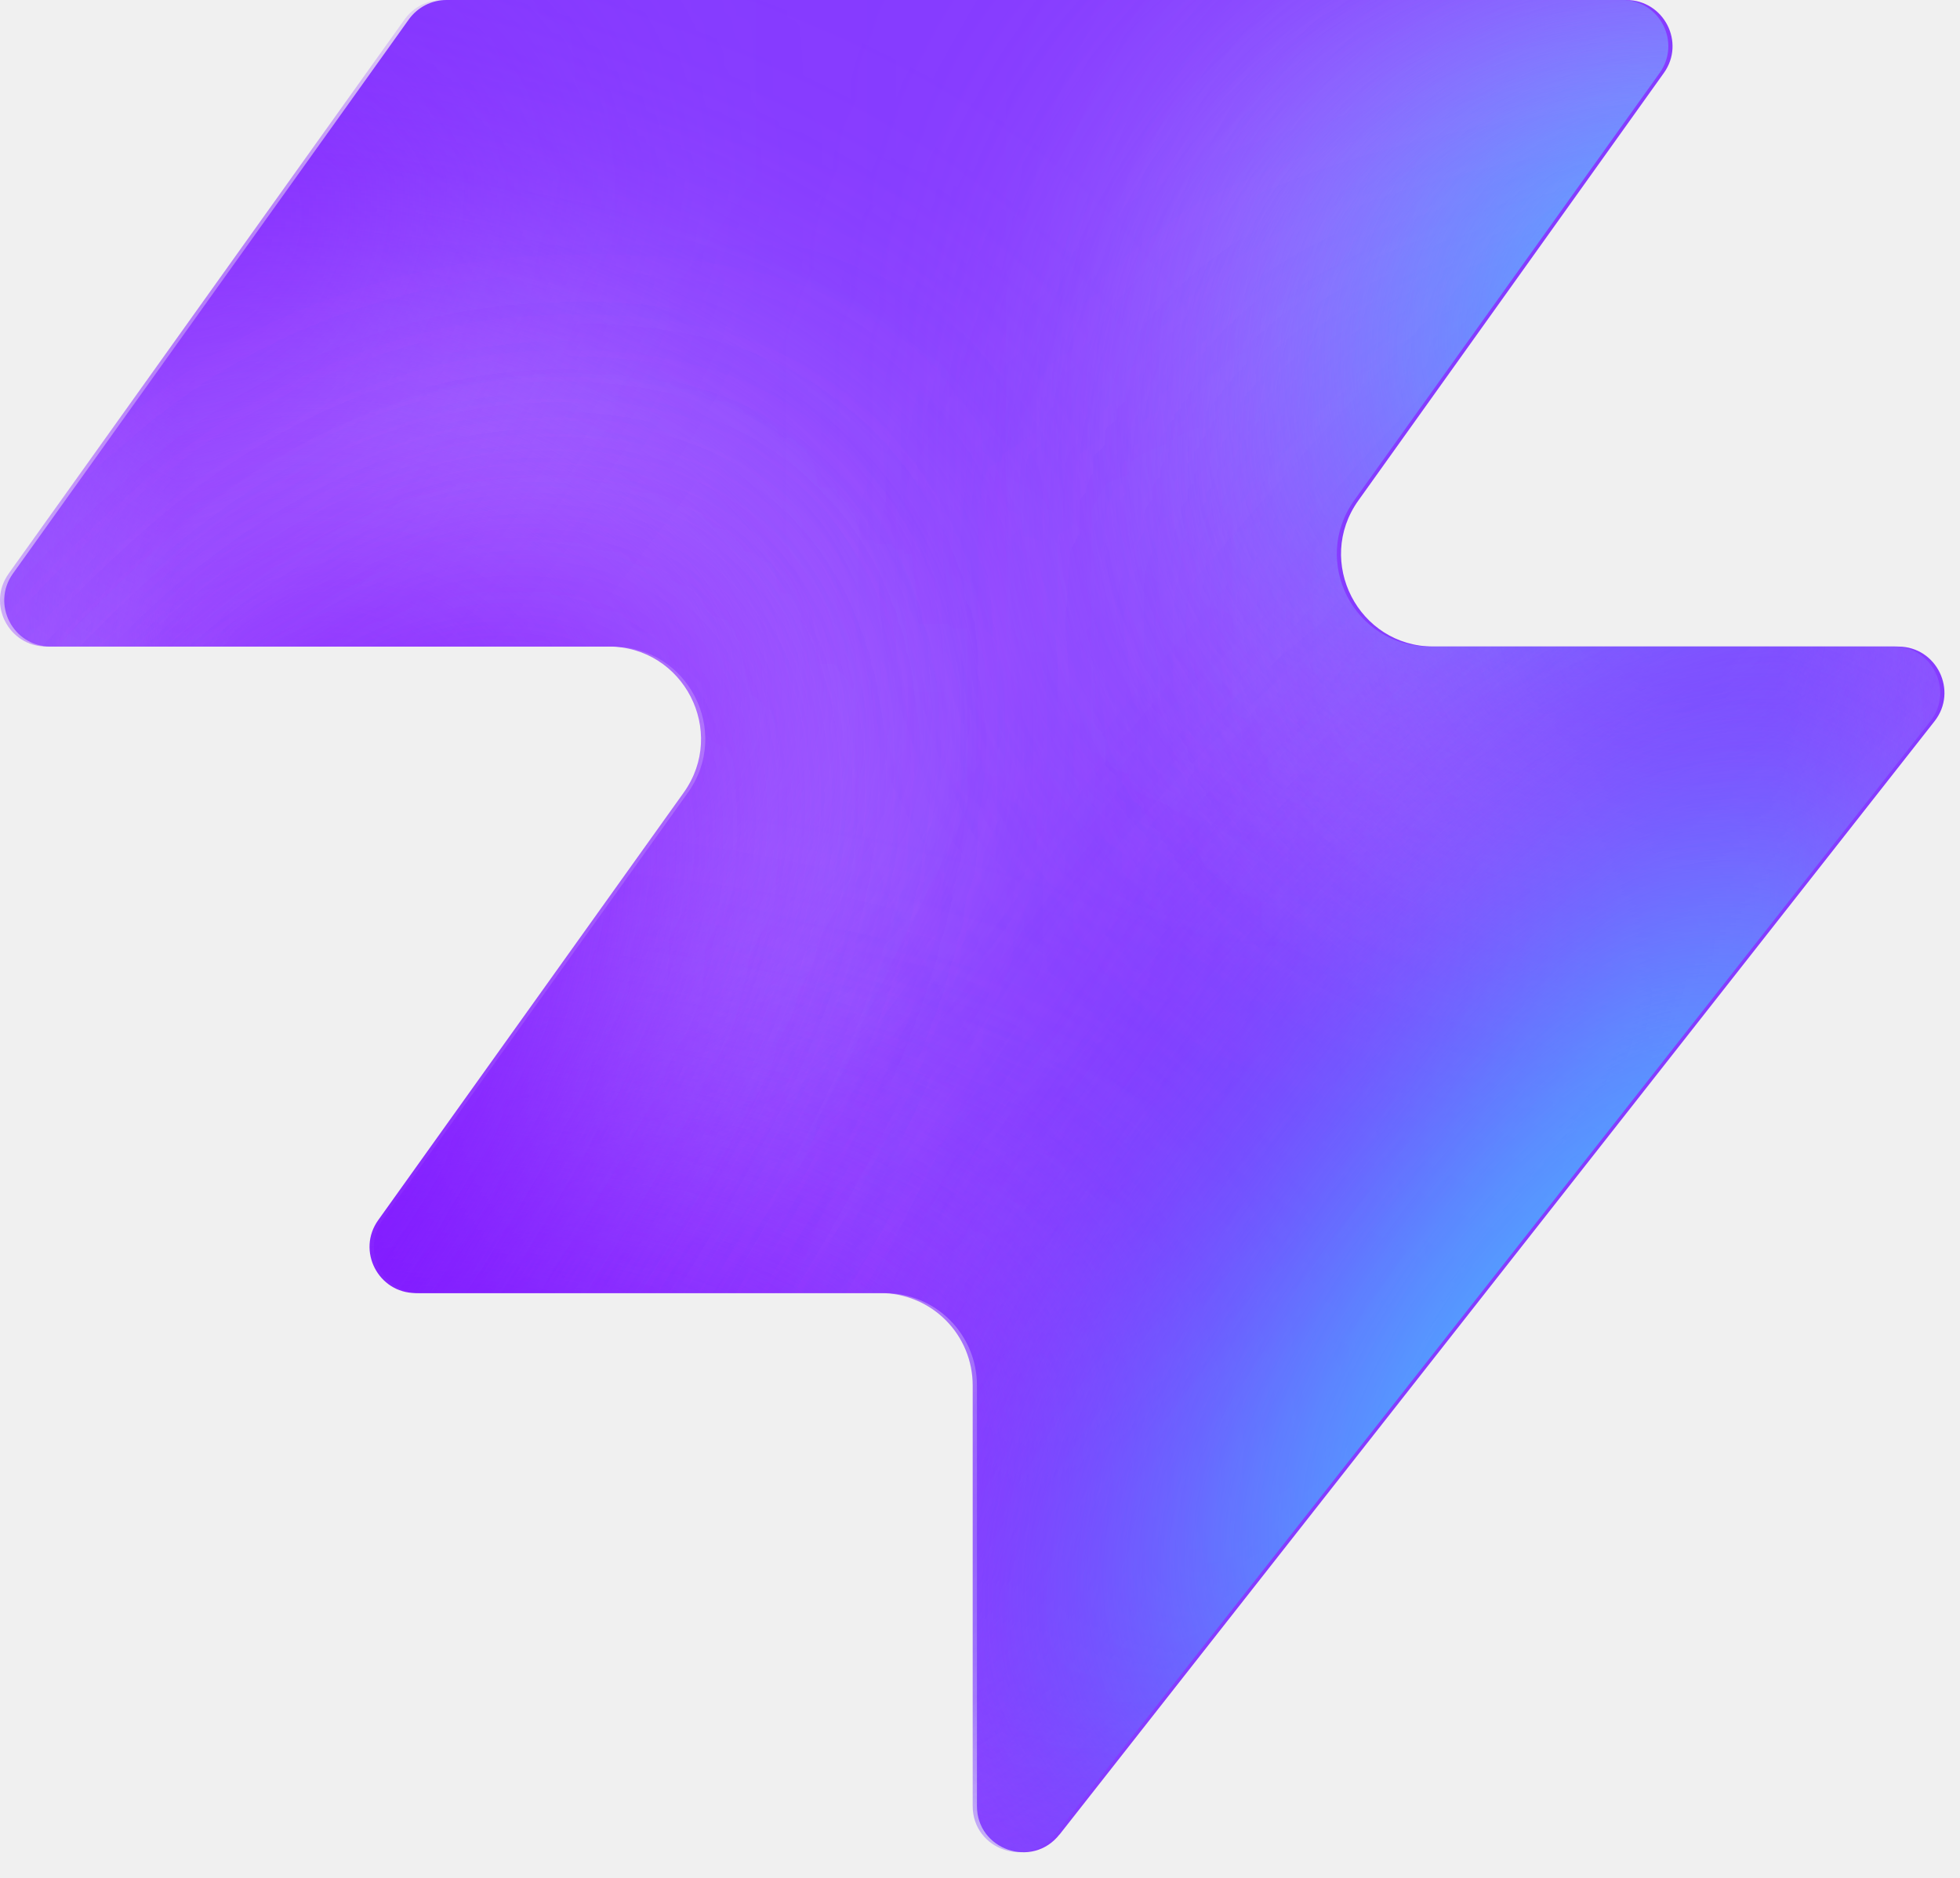
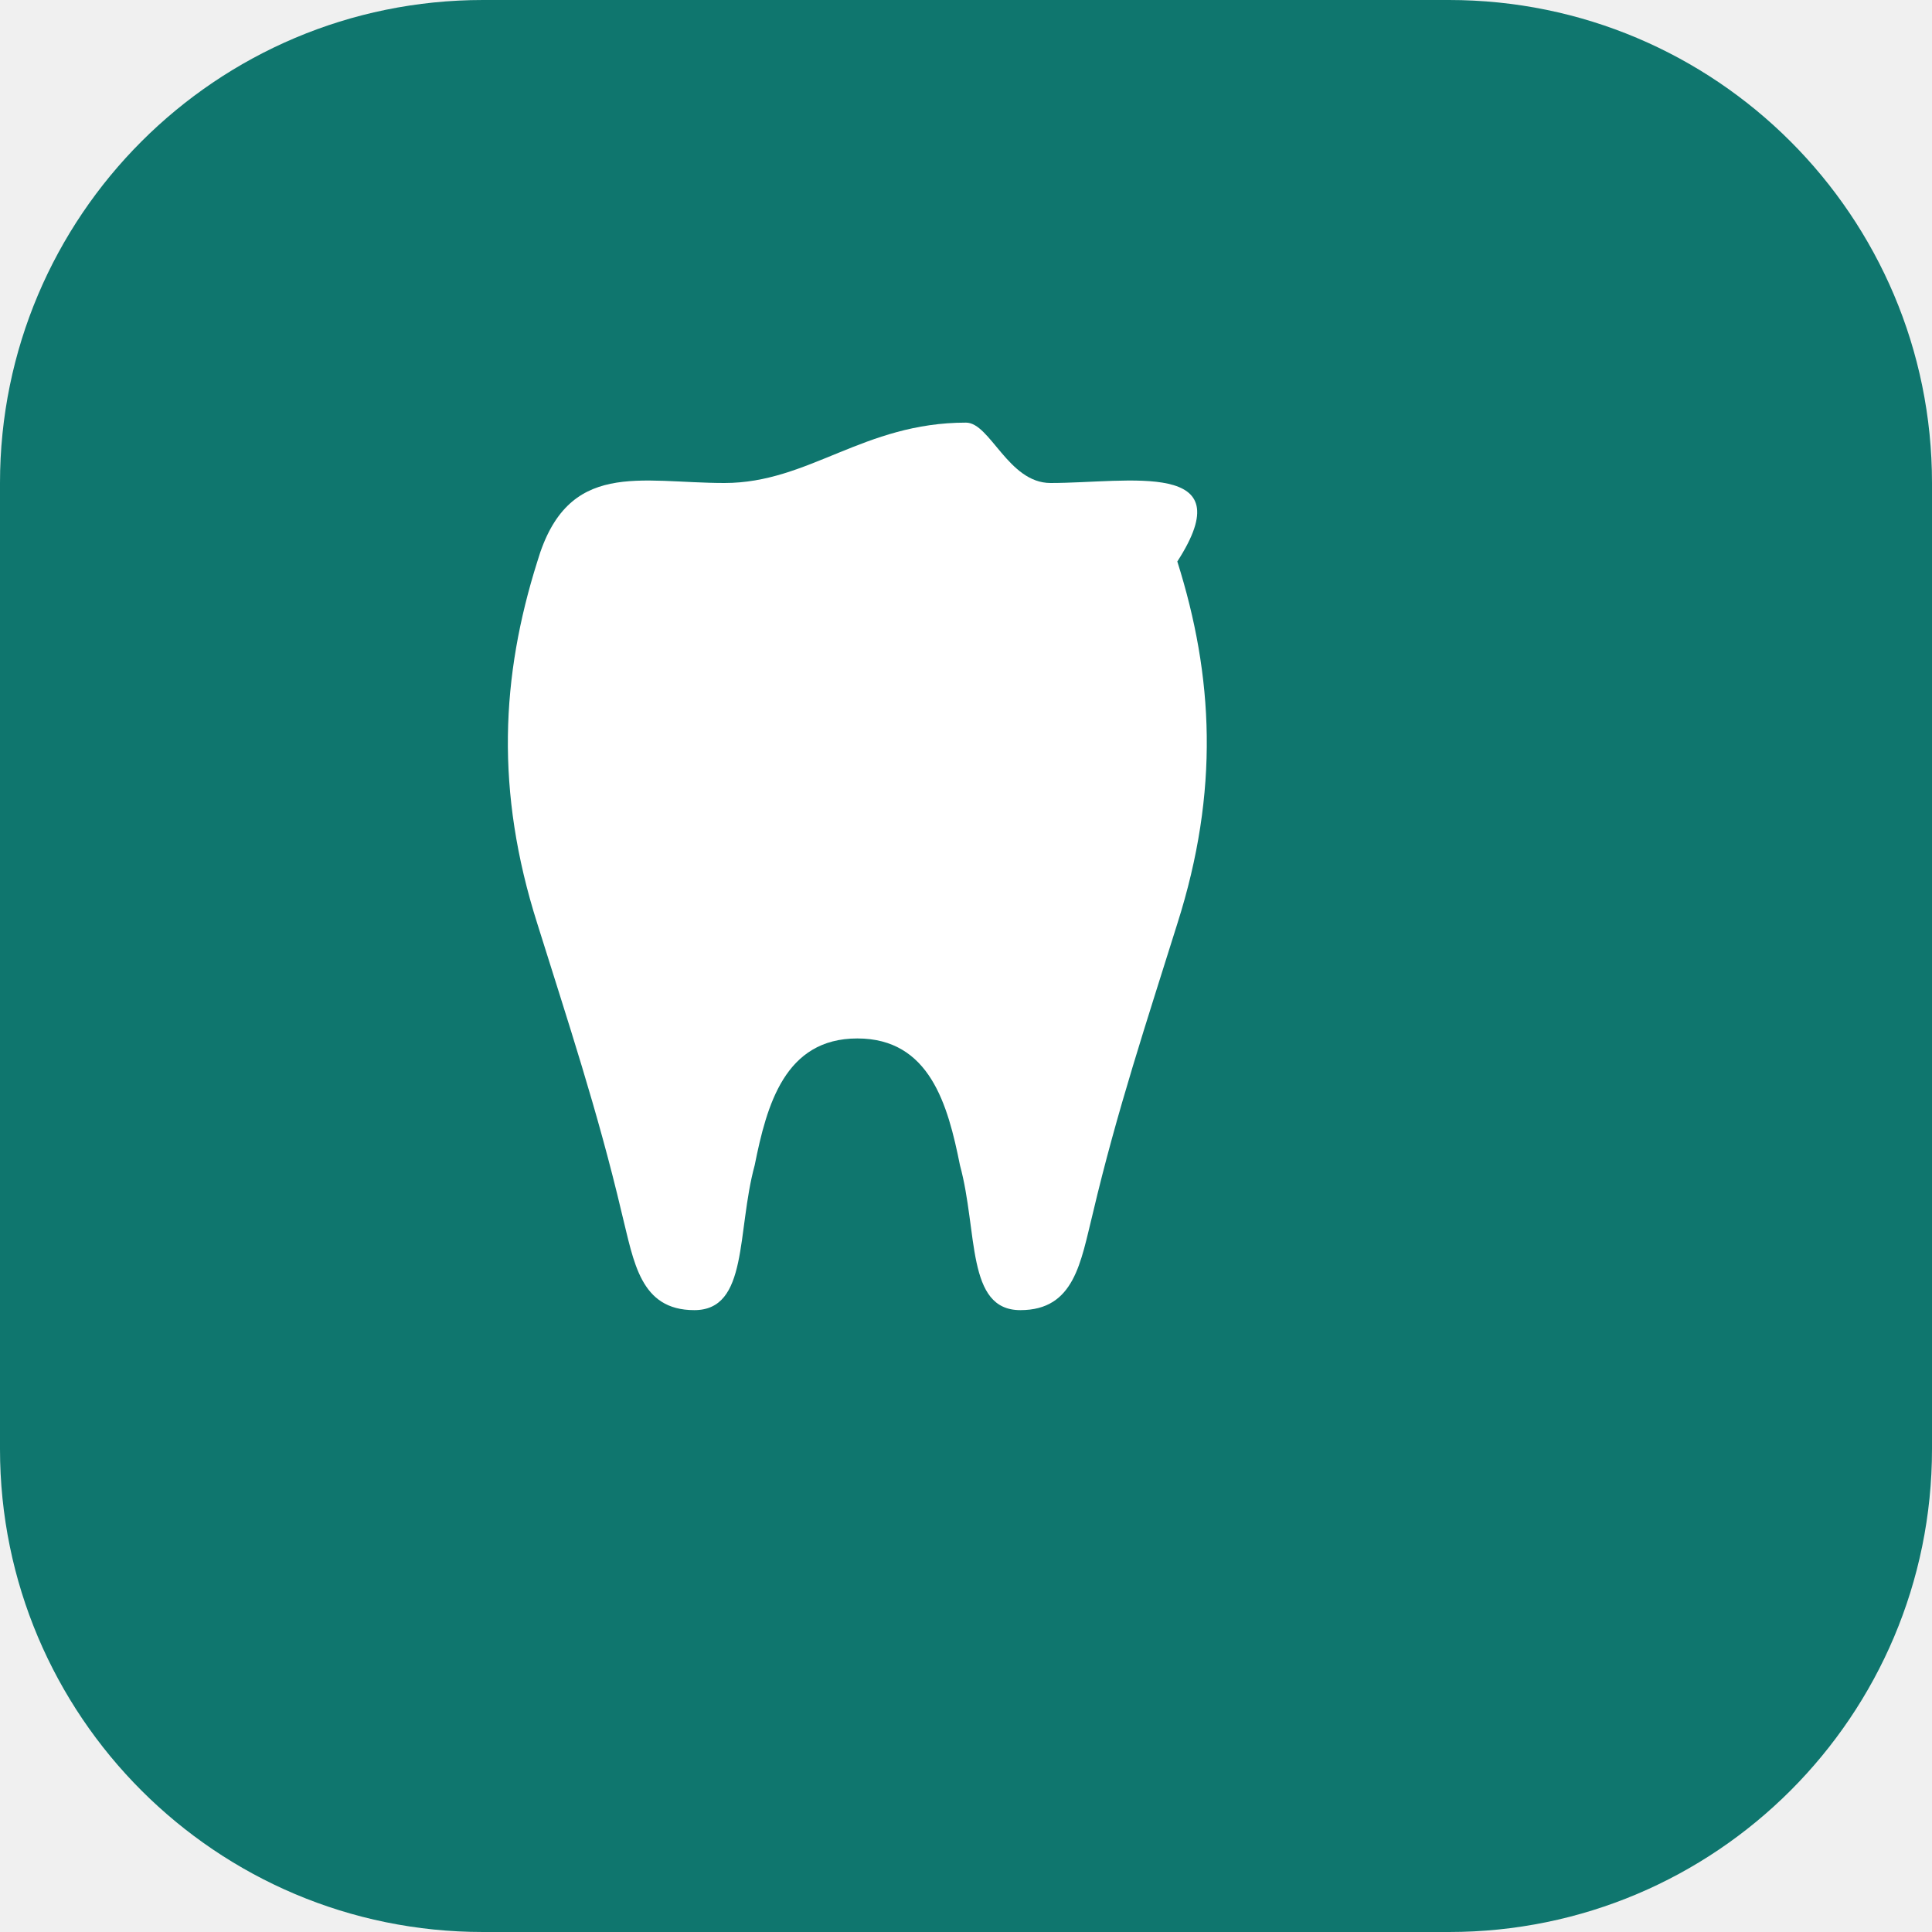
- <svg xmlns="http://www.w3.org/2000/svg" width="48" height="46" fill="none" viewBox="0 0 48 46">
-   <path fill="#863bff" d="M25.946 44.938c-.664.845-2.021.375-2.021-.698V33.937a2.26 2.26 0 0 0-2.262-2.262H10.287c-.92 0-1.456-1.04-.92-1.788l7.48-10.471c1.07-1.497 0-3.578-1.842-3.578H1.237c-.92 0-1.456-1.04-.92-1.788L10.013.474c.214-.297.556-.474.92-.474h28.894c.92 0 1.456 1.04.92 1.788l-7.48 10.471c-1.07 1.498 0 3.579 1.842 3.579h11.377c.943 0 1.473 1.088.89 1.83L25.947 44.94z" style="fill:#863bff;fill:color(display-p3 .525 .23 1);fill-opacity:1" />
-   <mask id="a" width="48" height="46" x="0" y="0" maskUnits="userSpaceOnUse" style="mask-type:alpha">
-     <path fill="#000" d="M25.842 44.938c-.664.844-2.021.375-2.021-.698V33.937a2.26 2.26 0 0 0-2.262-2.262H10.183c-.92 0-1.456-1.04-.92-1.788l7.48-10.471c1.07-1.498 0-3.579-1.842-3.579H1.133c-.92 0-1.456-1.04-.92-1.787L9.91.473c.214-.297.556-.474.92-.474h28.894c.92 0 1.456 1.04.92 1.788l-7.48 10.471c-1.07 1.498 0 3.578 1.842 3.578h11.377c.943 0 1.473 1.088.89 1.832L25.843 44.94z" style="fill:#000;fill-opacity:1" />
-   </mask>
-   <g mask="url(#a)">
-     <g filter="url(#b)">
-       <ellipse cx="5.508" cy="14.704" fill="#ede6ff" rx="5.508" ry="14.704" style="fill:#ede6ff;fill:color(display-p3 .927 .903 1);fill-opacity:1" transform="matrix(.00324 1 1 -.00324 -4.47 31.516)" />
-     </g>
-     <g filter="url(#c)">
-       <ellipse cx="10.399" cy="29.851" fill="#ede6ff" rx="10.399" ry="29.851" style="fill:#ede6ff;fill:color(display-p3 .927 .903 1);fill-opacity:1" transform="matrix(.00324 1 1 -.00324 -39.328 7.883)" />
-     </g>
-     <g filter="url(#d)">
-       <ellipse cx="5.508" cy="30.487" fill="#7e14ff" rx="5.508" ry="30.487" style="fill:#7e14ff;fill:color(display-p3 .492 .077 1);fill-opacity:1" transform="rotate(89.814 -25.913 -14.639)scale(1 -1)" />
-     </g>
-     <g filter="url(#e)">
-       <ellipse cx="5.508" cy="30.599" fill="#7e14ff" rx="5.508" ry="30.599" style="fill:#7e14ff;fill:color(display-p3 .492 .077 1);fill-opacity:1" transform="rotate(89.814 -32.644 -3.334)scale(1 -1)" />
-     </g>
-     <g filter="url(#f)">
-       <ellipse cx="5.508" cy="30.599" fill="#7e14ff" rx="5.508" ry="30.599" style="fill:#7e14ff;fill:color(display-p3 .492 .077 1);fill-opacity:1" transform="matrix(.00324 1 1 -.00324 -34.34 30.47)" />
-     </g>
-     <g filter="url(#g)">
-       <ellipse cx="14.072" cy="22.078" fill="#ede6ff" rx="14.072" ry="22.078" style="fill:#ede6ff;fill:color(display-p3 .927 .903 1);fill-opacity:1" transform="rotate(93.35 24.506 48.493)scale(-1 1)" />
-     </g>
-     <g filter="url(#h)">
-       <ellipse cx="3.47" cy="21.501" fill="#7e14ff" rx="3.47" ry="21.501" style="fill:#7e14ff;fill:color(display-p3 .492 .077 1);fill-opacity:1" transform="rotate(89.009 28.708 47.59)scale(-1 1)" />
-     </g>
-     <g filter="url(#i)">
-       <ellipse cx="3.47" cy="21.501" fill="#7e14ff" rx="3.47" ry="21.501" style="fill:#7e14ff;fill:color(display-p3 .492 .077 1);fill-opacity:1" transform="rotate(89.009 28.708 47.59)scale(-1 1)" />
-     </g>
-     <g filter="url(#j)">
-       <ellipse cx=".387" cy="8.972" fill="#7e14ff" rx="4.407" ry="29.108" style="fill:#7e14ff;fill:color(display-p3 .492 .077 1);fill-opacity:1" transform="rotate(39.51 .387 8.972)" />
-     </g>
-     <g filter="url(#k)">
-       <ellipse cx="47.523" cy="-6.092" fill="#7e14ff" rx="4.407" ry="29.108" style="fill:#7e14ff;fill:color(display-p3 .492 .077 1);fill-opacity:1" transform="rotate(37.892 47.523 -6.092)" />
-     </g>
-     <g filter="url(#l)">
-       <ellipse cx="41.412" cy="6.333" fill="#47bfff" rx="5.971" ry="9.665" style="fill:#47bfff;fill:color(display-p3 .28 .748 1);fill-opacity:1" transform="rotate(37.892 41.412 6.333)" />
-     </g>
-     <g filter="url(#m)">
-       <ellipse cx="-1.879" cy="38.332" fill="#7e14ff" rx="4.407" ry="29.108" style="fill:#7e14ff;fill:color(display-p3 .492 .077 1);fill-opacity:1" transform="rotate(37.892 -1.88 38.332)" />
-     </g>
-     <g filter="url(#n)">
-       <ellipse cx="-1.879" cy="38.332" fill="#7e14ff" rx="4.407" ry="29.108" style="fill:#7e14ff;fill:color(display-p3 .492 .077 1);fill-opacity:1" transform="rotate(37.892 -1.88 38.332)" />
-     </g>
-     <g filter="url(#o)">
-       <ellipse cx="35.651" cy="29.907" fill="#7e14ff" rx="4.407" ry="29.108" style="fill:#7e14ff;fill:color(display-p3 .492 .077 1);fill-opacity:1" transform="rotate(37.892 35.651 29.907)" />
-     </g>
-     <g filter="url(#p)">
-       <ellipse cx="38.418" cy="32.4" fill="#47bfff" rx="5.971" ry="15.297" style="fill:#47bfff;fill:color(display-p3 .28 .748 1);fill-opacity:1" transform="rotate(37.892 38.418 32.4)" />
-     </g>
-   </g>
-   <defs>
-     <filter id="b" width="60.045" height="41.654" x="-19.77" y="16.149" color-interpolation-filters="sRGB" filterUnits="userSpaceOnUse">
-       <feFlood flood-opacity="0" result="BackgroundImageFix" />
-       <feBlend in="SourceGraphic" in2="BackgroundImageFix" result="shape" />
-       <feGaussianBlur result="effect1_foregroundBlur_2002_17158" stdDeviation="7.659" />
-     </filter>
-     <filter id="c" width="90.34" height="51.437" x="-54.613" y="-7.533" color-interpolation-filters="sRGB" filterUnits="userSpaceOnUse">
-       <feFlood flood-opacity="0" result="BackgroundImageFix" />
-       <feBlend in="SourceGraphic" in2="BackgroundImageFix" result="shape" />
-       <feGaussianBlur result="effect1_foregroundBlur_2002_17158" stdDeviation="7.659" />
-     </filter>
-     <filter id="d" width="79.355" height="29.4" x="-49.64" y="2.03" color-interpolation-filters="sRGB" filterUnits="userSpaceOnUse">
-       <feFlood flood-opacity="0" result="BackgroundImageFix" />
-       <feBlend in="SourceGraphic" in2="BackgroundImageFix" result="shape" />
-       <feGaussianBlur result="effect1_foregroundBlur_2002_17158" stdDeviation="4.596" />
-     </filter>
-     <filter id="e" width="79.579" height="29.4" x="-45.045" y="20.029" color-interpolation-filters="sRGB" filterUnits="userSpaceOnUse">
-       <feFlood flood-opacity="0" result="BackgroundImageFix" />
-       <feBlend in="SourceGraphic" in2="BackgroundImageFix" result="shape" />
-       <feGaussianBlur result="effect1_foregroundBlur_2002_17158" stdDeviation="4.596" />
-     </filter>
-     <filter id="f" width="79.579" height="29.4" x="-43.513" y="21.178" color-interpolation-filters="sRGB" filterUnits="userSpaceOnUse">
-       <feFlood flood-opacity="0" result="BackgroundImageFix" />
-       <feBlend in="SourceGraphic" in2="BackgroundImageFix" result="shape" />
-       <feGaussianBlur result="effect1_foregroundBlur_2002_17158" stdDeviation="4.596" />
-     </filter>
-     <filter id="g" width="74.749" height="58.852" x="15.756" y="-17.901" color-interpolation-filters="sRGB" filterUnits="userSpaceOnUse">
-       <feFlood flood-opacity="0" result="BackgroundImageFix" />
-       <feBlend in="SourceGraphic" in2="BackgroundImageFix" result="shape" />
-       <feGaussianBlur result="effect1_foregroundBlur_2002_17158" stdDeviation="7.659" />
-     </filter>
-     <filter id="h" width="61.377" height="25.362" x="23.548" y="2.284" color-interpolation-filters="sRGB" filterUnits="userSpaceOnUse">
-       <feFlood flood-opacity="0" result="BackgroundImageFix" />
-       <feBlend in="SourceGraphic" in2="BackgroundImageFix" result="shape" />
-       <feGaussianBlur result="effect1_foregroundBlur_2002_17158" stdDeviation="4.596" />
-     </filter>
-     <filter id="i" width="61.377" height="25.362" x="23.548" y="2.284" color-interpolation-filters="sRGB" filterUnits="userSpaceOnUse">
-       <feFlood flood-opacity="0" result="BackgroundImageFix" />
-       <feBlend in="SourceGraphic" in2="BackgroundImageFix" result="shape" />
-       <feGaussianBlur result="effect1_foregroundBlur_2002_17158" stdDeviation="4.596" />
-     </filter>
-     <filter id="j" width="56.045" height="63.649" x="-27.636" y="-22.853" color-interpolation-filters="sRGB" filterUnits="userSpaceOnUse">
-       <feFlood flood-opacity="0" result="BackgroundImageFix" />
-       <feBlend in="SourceGraphic" in2="BackgroundImageFix" result="shape" />
-       <feGaussianBlur result="effect1_foregroundBlur_2002_17158" stdDeviation="4.596" />
-     </filter>
-     <filter id="k" width="54.814" height="64.646" x="20.116" y="-38.415" color-interpolation-filters="sRGB" filterUnits="userSpaceOnUse">
-       <feFlood flood-opacity="0" result="BackgroundImageFix" />
-       <feBlend in="SourceGraphic" in2="BackgroundImageFix" result="shape" />
-       <feGaussianBlur result="effect1_foregroundBlur_2002_17158" stdDeviation="4.596" />
-     </filter>
-     <filter id="l" width="33.541" height="35.313" x="24.641" y="-11.323" color-interpolation-filters="sRGB" filterUnits="userSpaceOnUse">
-       <feFlood flood-opacity="0" result="BackgroundImageFix" />
-       <feBlend in="SourceGraphic" in2="BackgroundImageFix" result="shape" />
-       <feGaussianBlur result="effect1_foregroundBlur_2002_17158" stdDeviation="4.596" />
-     </filter>
-     <filter id="m" width="54.814" height="64.646" x="-29.286" y="6.009" color-interpolation-filters="sRGB" filterUnits="userSpaceOnUse">
-       <feFlood flood-opacity="0" result="BackgroundImageFix" />
-       <feBlend in="SourceGraphic" in2="BackgroundImageFix" result="shape" />
-       <feGaussianBlur result="effect1_foregroundBlur_2002_17158" stdDeviation="4.596" />
-     </filter>
-     <filter id="n" width="54.814" height="64.646" x="-29.286" y="6.009" color-interpolation-filters="sRGB" filterUnits="userSpaceOnUse">
-       <feFlood flood-opacity="0" result="BackgroundImageFix" />
-       <feBlend in="SourceGraphic" in2="BackgroundImageFix" result="shape" />
-       <feGaussianBlur result="effect1_foregroundBlur_2002_17158" stdDeviation="4.596" />
-     </filter>
-     <filter id="o" width="54.814" height="64.646" x="8.244" y="-2.416" color-interpolation-filters="sRGB" filterUnits="userSpaceOnUse">
-       <feFlood flood-opacity="0" result="BackgroundImageFix" />
-       <feBlend in="SourceGraphic" in2="BackgroundImageFix" result="shape" />
-       <feGaussianBlur result="effect1_foregroundBlur_2002_17158" stdDeviation="4.596" />
-     </filter>
-     <filter id="p" width="39.409" height="43.623" x="18.713" y="10.588" color-interpolation-filters="sRGB" filterUnits="userSpaceOnUse">
-       <feFlood flood-opacity="0" result="BackgroundImageFix" />
-       <feBlend in="SourceGraphic" in2="BackgroundImageFix" result="shape" />
-       <feGaussianBlur result="effect1_foregroundBlur_2002_17158" stdDeviation="4.596" />
-     </filter>
-   </defs>
+ <svg xmlns="http://www.w3.org/2000/svg" viewBox="0 0 32 32" width="32" height="32">
+   <rect width="32" height="32" rx="8" fill="#0f766e" />
+   <path fill="#ffffff" d="M16 7c-1.7 0-2.6 1-4 1s-2.6-.4-3.1 1.3c-.6 1.9-.7 3.8 0 6 .5 1.6 1 3.1 1.4 4.8.2.8.3 1.6 1.2 1.6.9 0 .7-1.3 1-2.4.2-1 .5-2.1 1.7-2.1s1.5 1.1 1.7 2.1c.3 1.1.1 2.4 1 2.4.9 0 1-.8 1.2-1.6.4-1.7.9-3.2 1.4-4.8.7-2.2.6-4.1 0-6C20.6 7.6 18.7 8 17.4 8 16.7 8 16.4 7 16 7Z" />
</svg>
